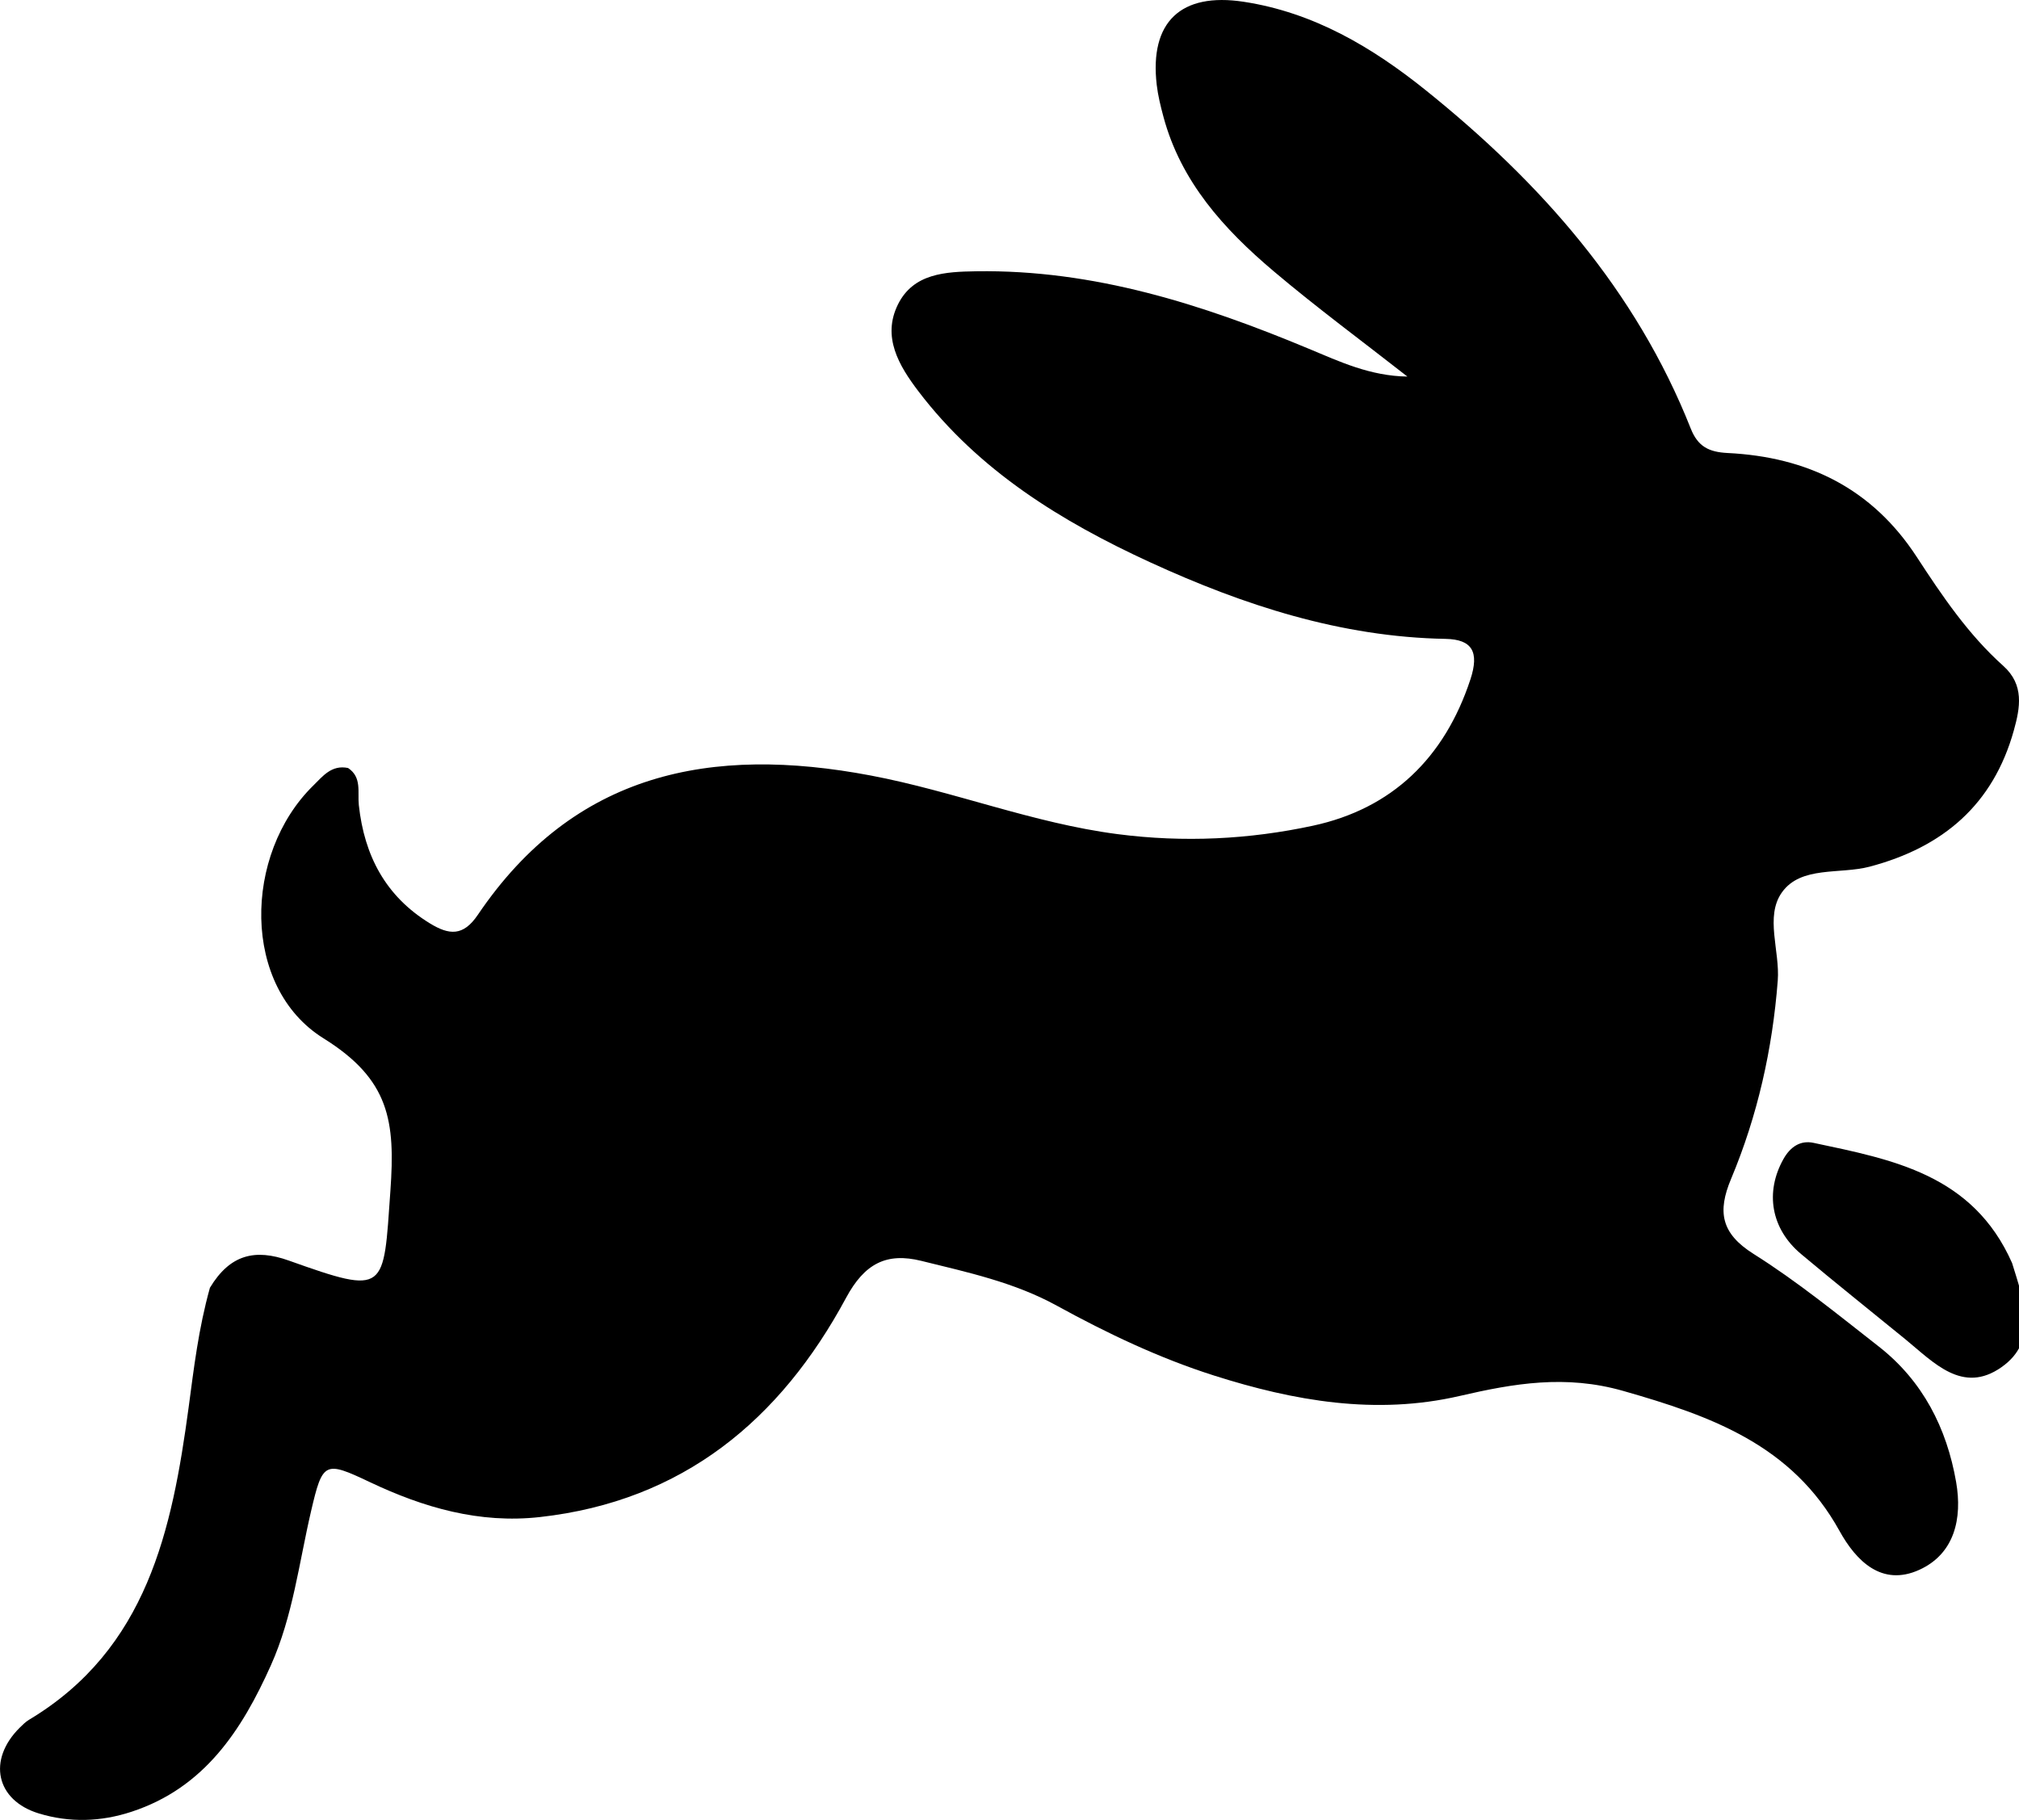
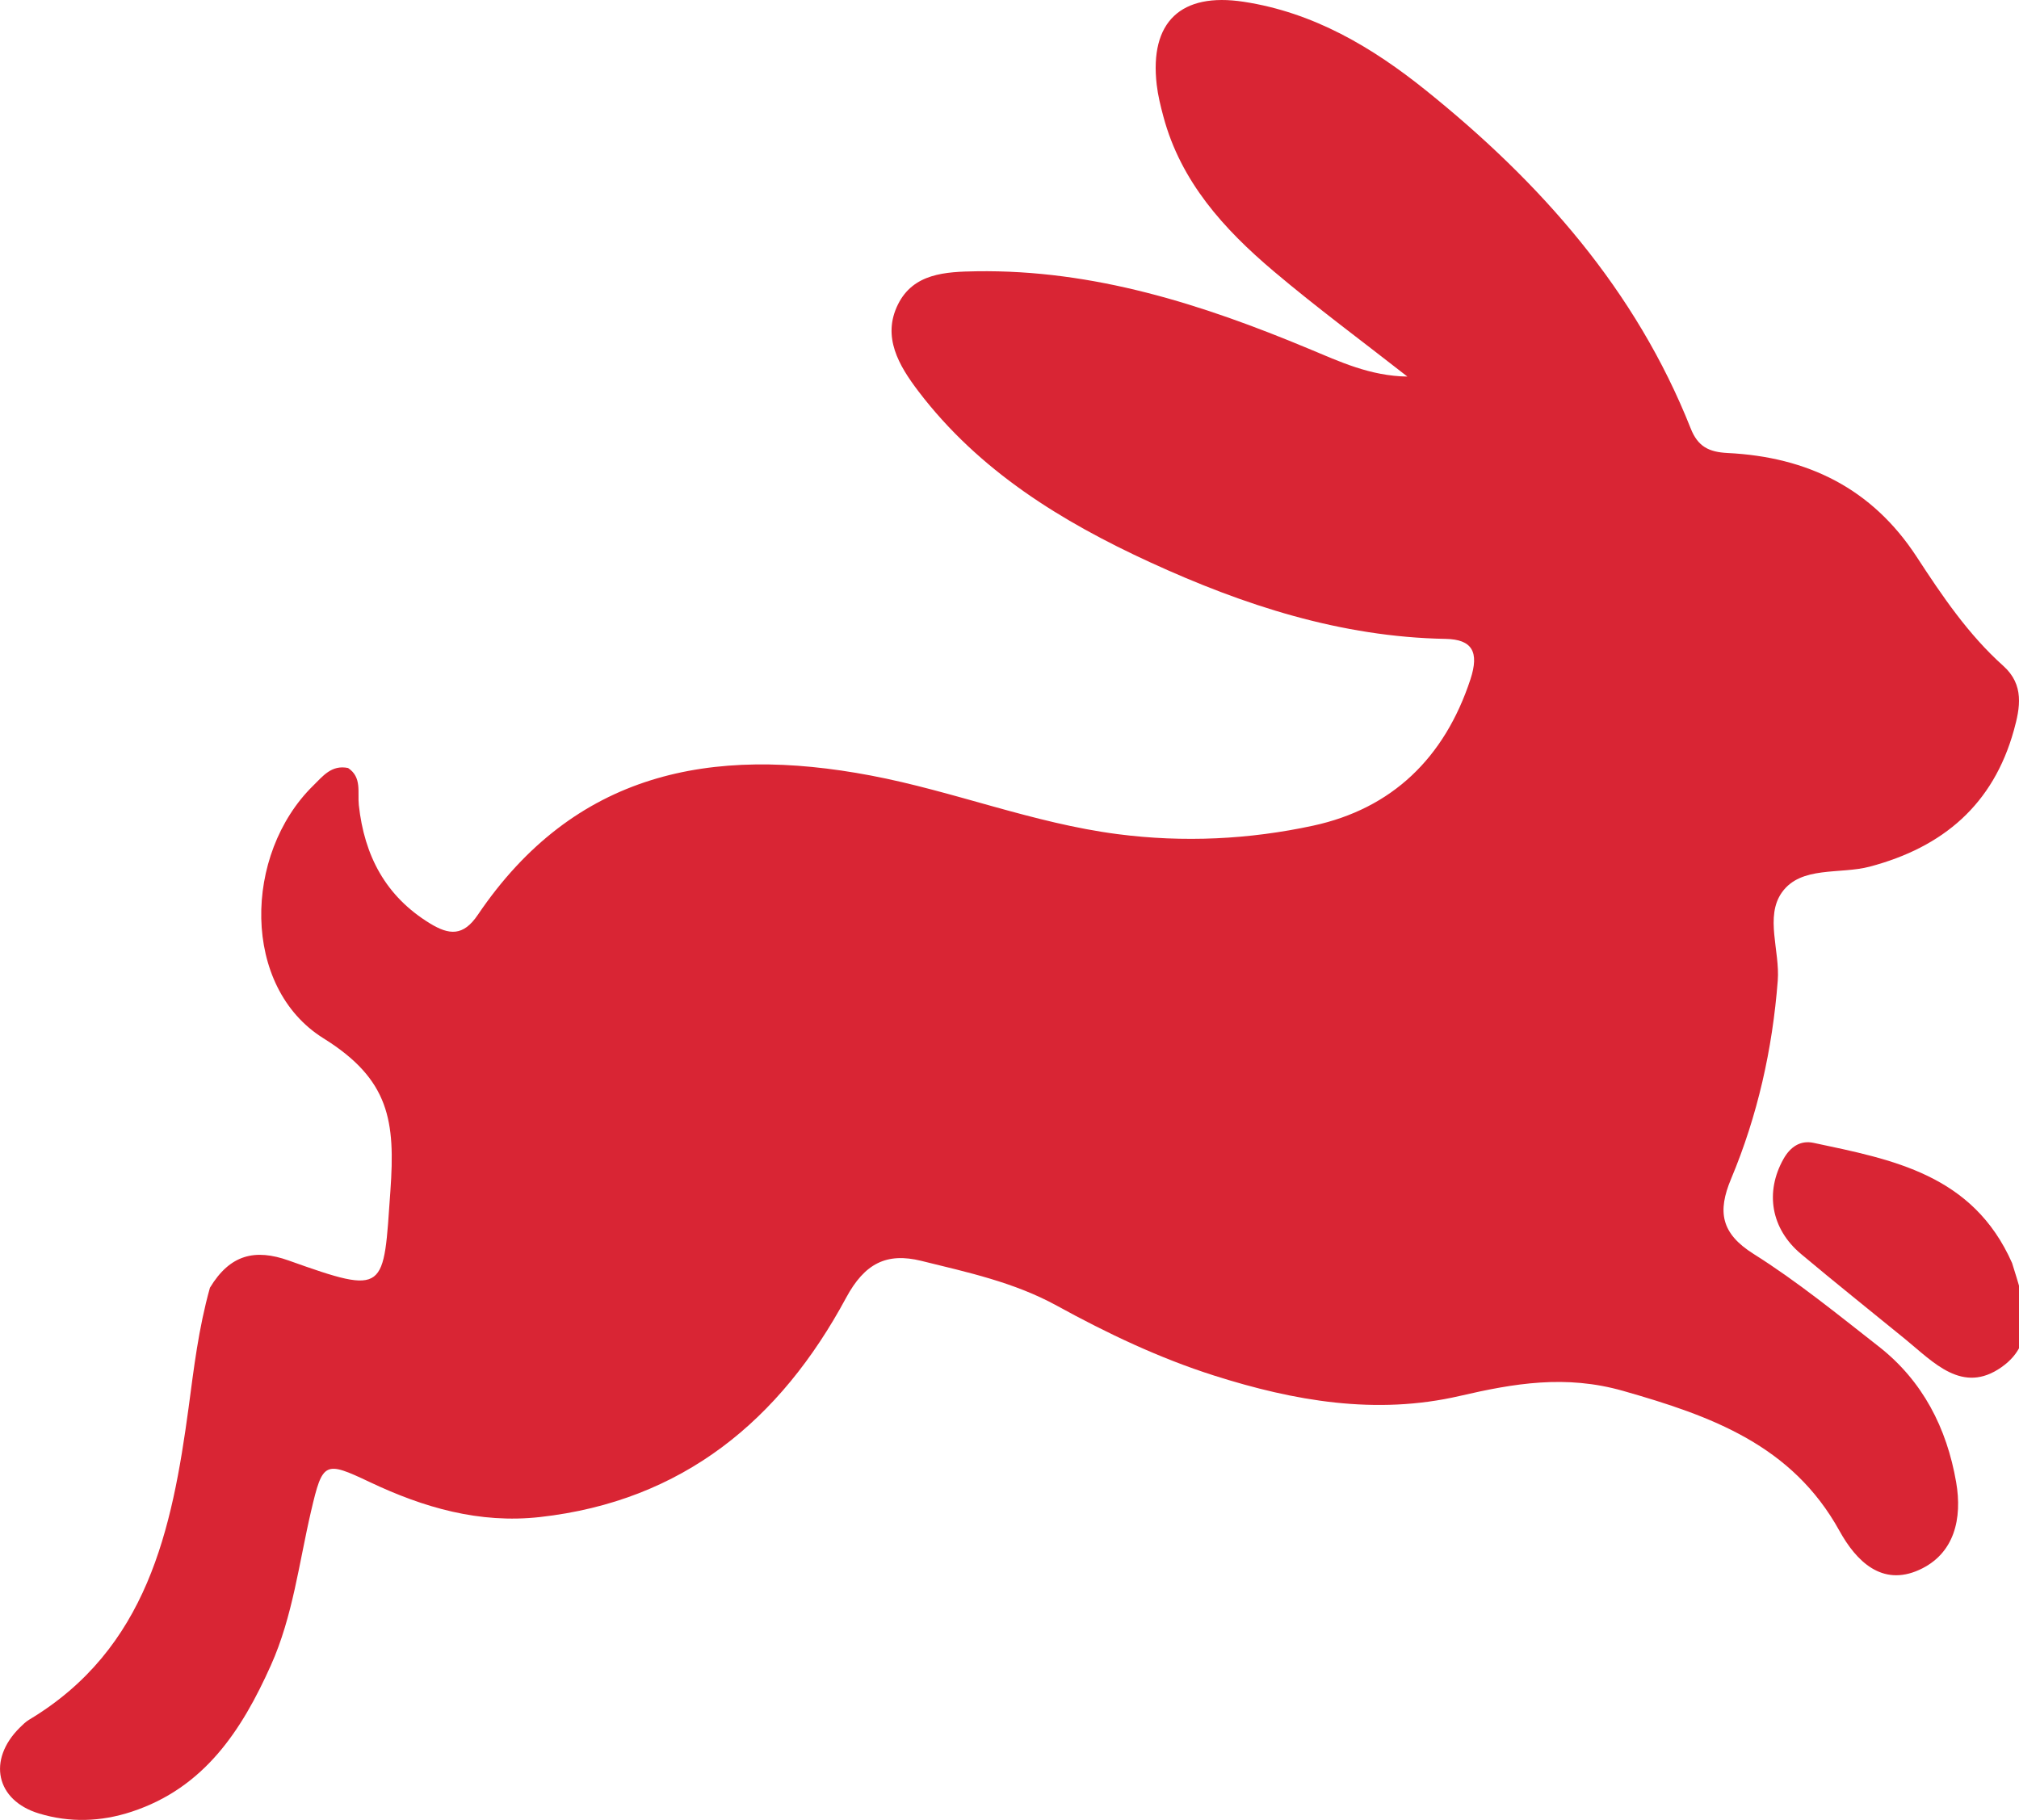
- <svg xmlns="http://www.w3.org/2000/svg" version="1.1" id="Layer_1" x="0px" y="0px" width="190.33px" height="171.594px" viewBox="106.143 315.25 190.33 171.594" enable-background="new 106.143 315.25 190.33 171.594" xml:space="preserve">
+ <svg xmlns="http://www.w3.org/2000/svg" version="1.1" id="Layer_1" x="0px" y="0px" width="190.33px" height="171.594px" viewBox="106.143 315.25 190.33 171.594" enable-background="new 106.143 315.25 190.33 171.594" xml:space="preserve" fill="#D92534">
  <path d="M125.932,436.669c1.9-3.156,4.274-3.692,7.428-2.568c9.299,3.315,8.916,2.902,9.586-6.571  c0.465-6.571-0.065-10.493-6.309-14.381c-7.75-4.827-7.565-17.358-0.966-23.827c0.895-0.876,1.72-1.983,3.284-1.66  c1.321,0.875,0.882,2.286,1.015,3.505c0.518,4.752,2.511,8.581,6.699,11.145c1.812,1.108,3.14,1.232,4.515-0.801  c9.101-13.457,21.986-15.993,37.042-13.141c7.854,1.488,15.294,4.493,23.267,5.527c6.249,0.811,12.415,0.5,18.425-0.795  c7.441-1.604,12.399-6.385,14.837-13.784c0.86-2.611,0.168-3.784-2.343-3.83c-9.87-0.18-19.037-3.174-27.845-7.221  c-8.348-3.836-16.142-8.623-21.844-16.123c-1.846-2.427-3.443-5.13-1.933-8.184c1.456-2.944,4.477-3.087,7.392-3.132  c11.059-0.17,21.306,3.117,31.343,7.306c2.918,1.218,5.787,2.571,9.292,2.621c-4.222-3.309-8.546-6.496-12.638-9.958  c-4.658-3.943-8.716-8.412-10.36-14.543c-0.265-0.99-0.515-1.996-0.633-3.011c-0.688-5.938,2.29-8.726,8.189-7.827  c6.604,1.006,12.131,4.291,17.181,8.349c10.784,8.667,19.79,18.805,24.969,31.882c0.672,1.698,1.692,2.227,3.488,2.316  c7.493,0.37,13.589,3.304,17.825,9.804c2.384,3.658,4.854,7.312,8.15,10.263c2,1.79,1.593,3.951,0.999,6.084  c-1.945,6.99-6.661,11.015-13.589,12.85c-2.81,0.744-6.477-0.094-8.271,2.421c-1.627,2.281-0.179,5.515-0.396,8.322  c-0.499,6.467-1.9,12.729-4.403,18.701c-1.288,3.074-0.958,5.132,2.12,7.068c4.129,2.597,7.942,5.713,11.798,8.727  c4.153,3.247,6.417,7.687,7.302,12.796c0.592,3.417-0.144,6.754-3.479,8.267c-3.525,1.599-5.947-0.828-7.523-3.68  c-4.474-8.096-12.097-10.829-20.393-13.194c-5.423-1.546-10.292-0.707-15.397,0.476c-7.916,1.834-15.631,0.475-23.167-1.923  c-5.153-1.639-10.068-3.976-14.814-6.584c-4.017-2.208-8.418-3.151-12.781-4.229c-3.264-0.806-5.34,0.232-7.092,3.486  c-6.197,11.509-15.385,19.166-28.862,20.67c-5.707,0.637-10.963-0.89-16.041-3.299c-4.241-2.012-4.441-1.934-5.528,2.727  c-1.14,4.885-1.723,9.936-3.791,14.549c-2.736,6.105-6.258,11.547-13.128,13.806c-2.923,0.961-5.852,1.04-8.729,0.168  c-4.079-1.235-4.881-5.063-1.819-8.094c0.274-0.271,0.556-0.552,0.883-0.748c11.14-6.681,13.477-17.906,15.037-29.44  C124.421,444.253,124.847,440.558,125.932,436.669z" />
  <path d="M295.821,434.338c1.126,3.639,2.505,7.351-0.994,9.816c-3.678,2.594-6.409-0.458-9.079-2.639  c-3.277-2.677-6.588-5.313-9.828-8.034c-2.834-2.381-3.407-5.829-1.648-8.957c0.638-1.135,1.585-1.784,2.835-1.518  C284.543,424.586,292.121,425.97,295.821,434.338z" />
</svg>
